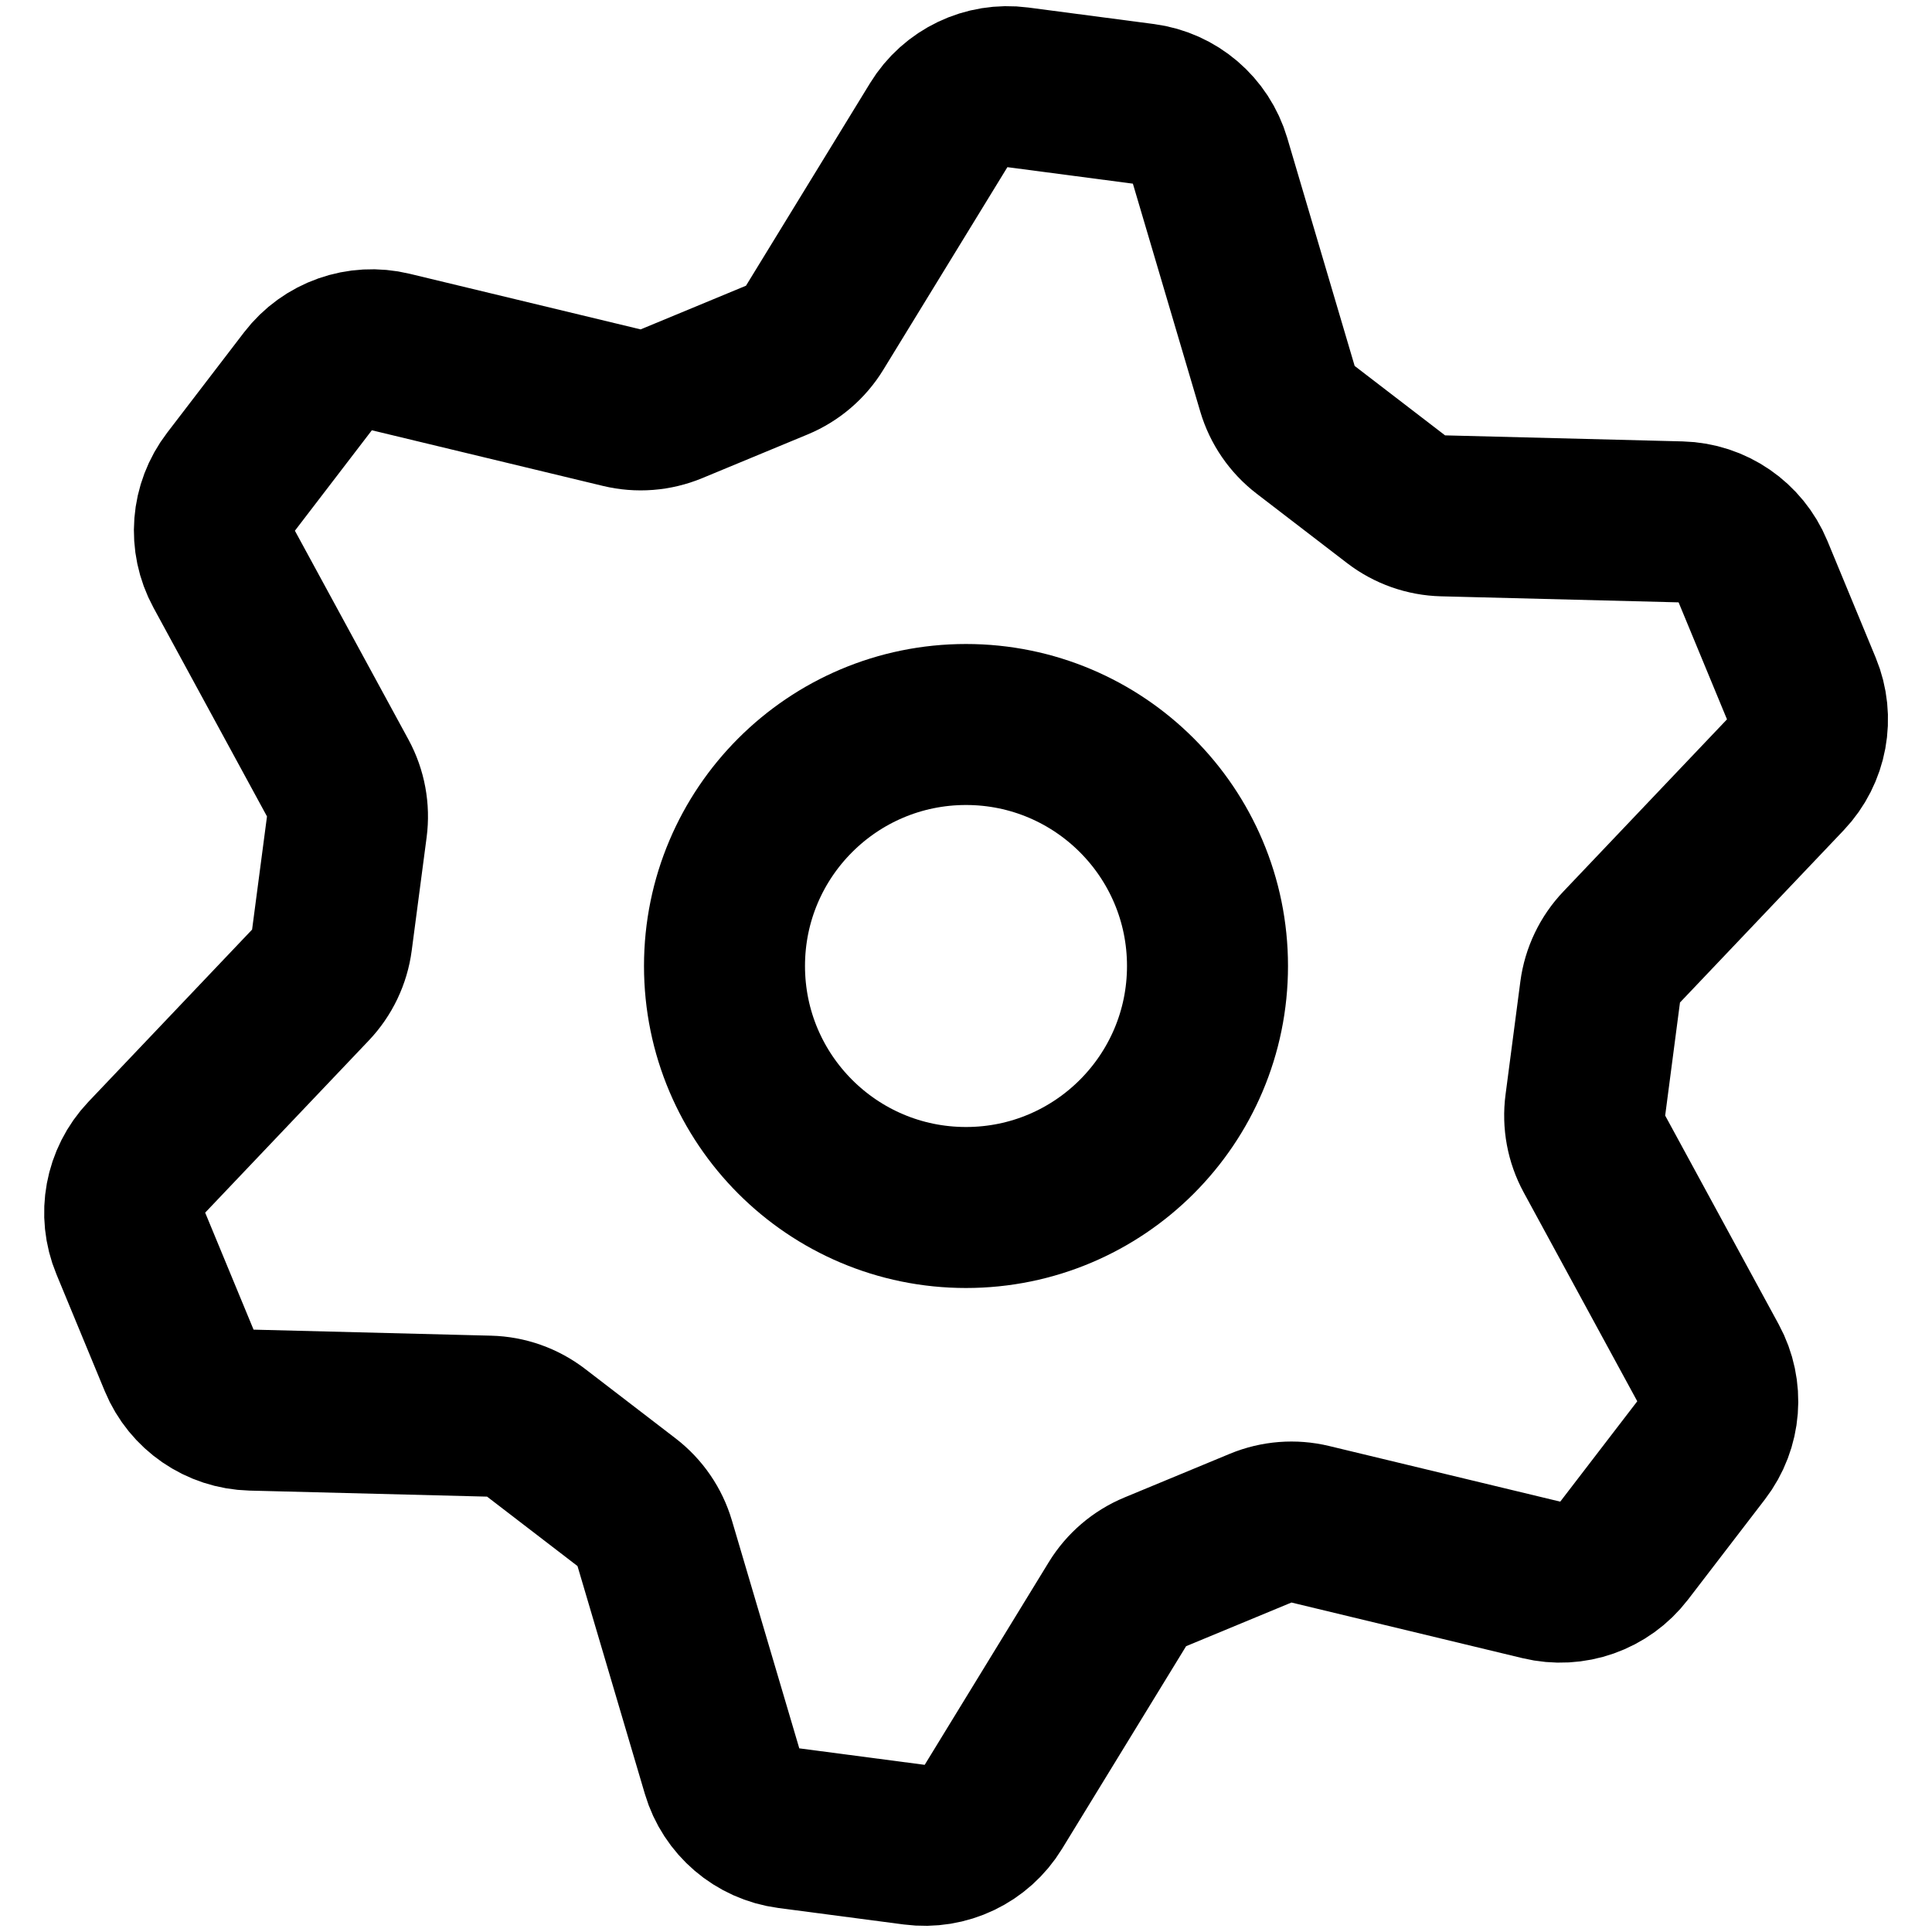
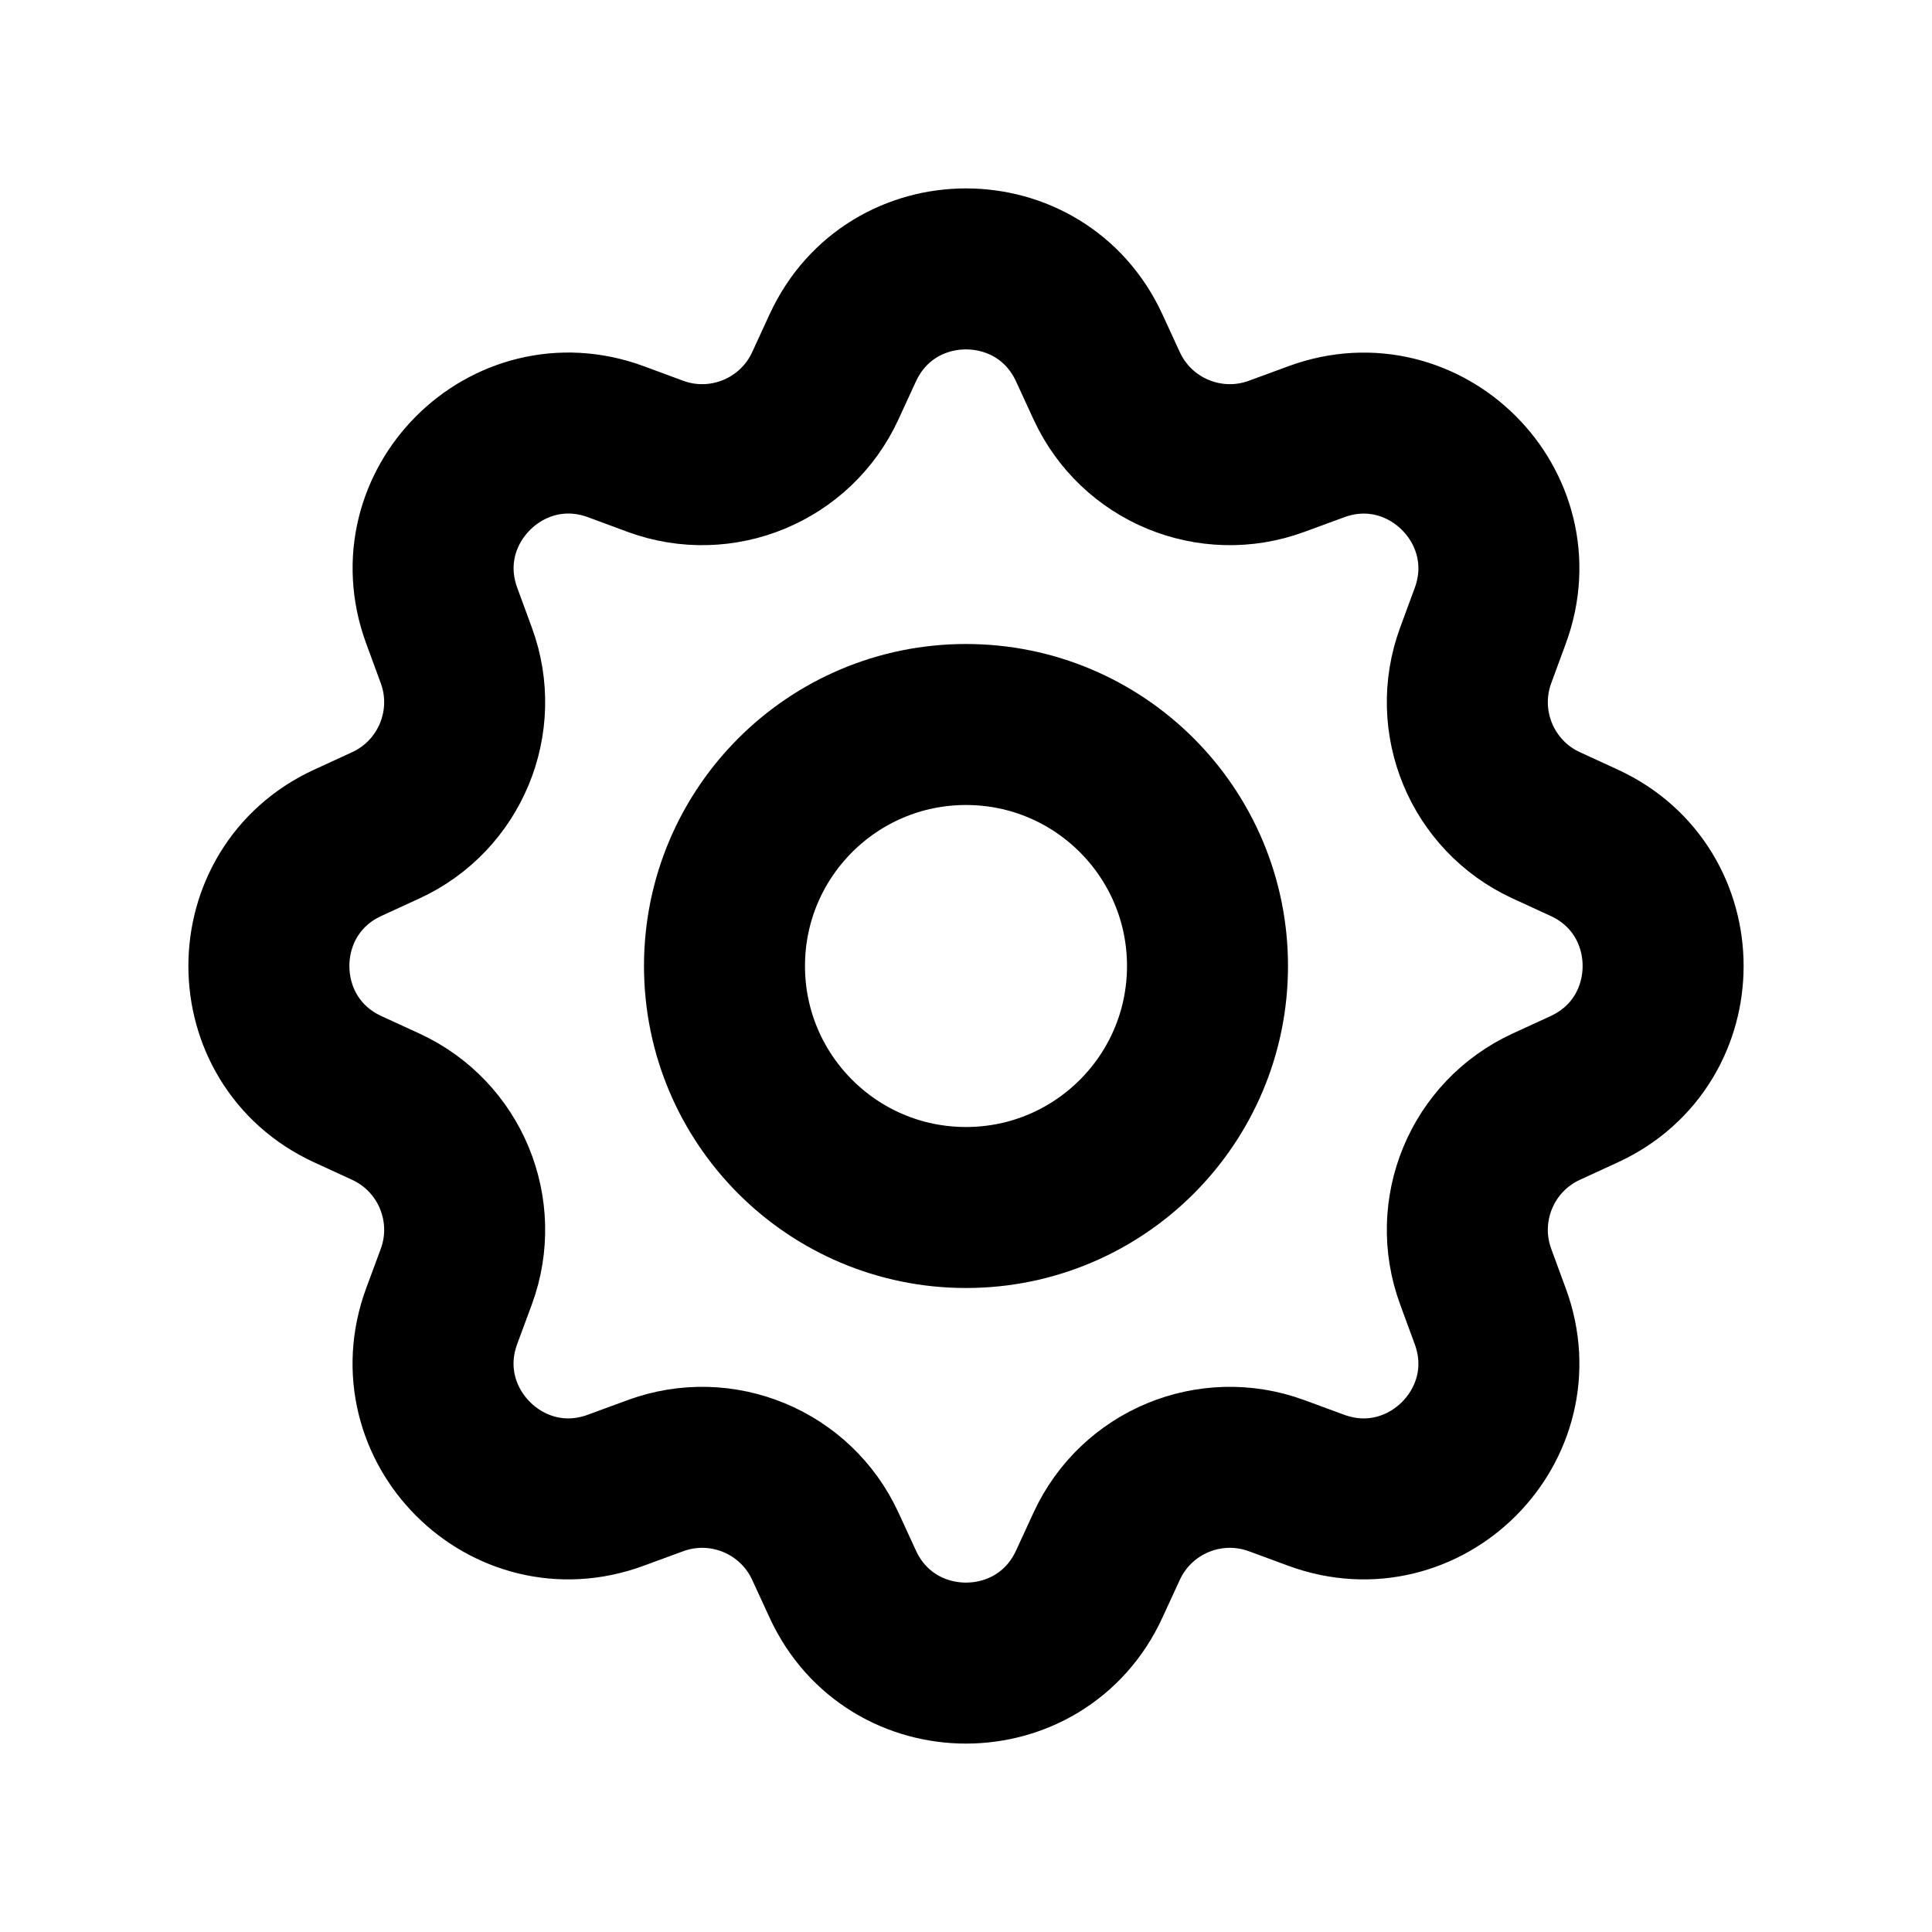
<svg xmlns="http://www.w3.org/2000/svg" width="24" height="24" fill="none" viewBox="0 0 24 24">
-   <path stroke="currentColor" stroke-linejoin="round" stroke-width="2" d="M14.203 1.29l-1.559-.205a1 1 0 00-.983.47L10.12 4.071a1 1 0 01-.47.402l-1.31.543a1 1 0 01-.616.048l-2.87-.691a1 1 0 00-1.028.363L2.87 5.984a1 1 0 00-.085 1.087l1.41 2.593a1 1 0 01.113.609l-.185 1.405a1 1 0 01-.266.558l-2.034 2.14a1 1 0 00-.198 1.071l.601 1.453a1 1 0 00.898.617l2.952.075a1 1 0 01.583.206l1.124.863a1 1 0 01.35.51l.837 2.831a1 1 0 00.828.708l1.559.205a1 1 0 00.983-.47l1.541-2.517a1 1 0 01.47-.402l1.31-.543a1 1 0 01.616-.048l2.87.691a1 1 0 001.028-.363l.957-1.247a1 1 0 00.085-1.087l-1.41-2.593a1 1 0 01-.113-.609l.184-1.405a1 1 0 01.267-.558l2.034-2.14a1 1 0 00.198-1.071L21.776 7.1a1 1 0 00-.898-.617l-2.951-.075a1 1 0 01-.584-.206l-1.124-.863a1 1 0 01-.35-.51l-.837-2.831a1 1 0 00-.828-.708z" />
-   <path stroke="currentColor" stroke-linejoin="round" stroke-width="2" d="M15 12a3 3 0 11-6 0 3 3 0 016 0z" />
+   <path stroke="currentColor" stroke-linejoin="round" stroke-width="2" d="M15 12a3 3 0 1 1-6 0 3 3 0 0 1 6 0Z" />
+   <path stroke="currentColor" stroke-linejoin="round" stroke-width="2" d="M10.47 4.32c.602-1.306 2.458-1.306 3.06 0l.218.473a1.684 1.684 0 0 0 2.112.875l.49-.18c1.348-.498 2.66.814 2.162 2.163l-.18.489a1.684 1.684 0 0 0 .875 2.112l.474.218c1.305.602 1.305 2.458 0 3.06l-.474.218a1.684 1.684 0 0 0-.875 2.112l.18.49c.498 1.348-.814 2.66-2.163 2.162l-.489-.18a1.684 1.684 0 0 0-2.112.875l-.218.473c-.602 1.306-2.458 1.306-3.06 0l-.218-.473a1.684 1.684 0 0 0-2.112-.875l-.49.18c-1.348.498-2.66-.814-2.163-2.163l.181-.489a1.684 1.684 0 0 0-.875-2.112l-.474-.218c-1.305-.602-1.305-2.458 0-3.06l.474-.218a1.684 1.684 0 0 0 .875-2.112l-.18-.49c-.498-1.348.814-2.66 2.163-2.163l.489.181a1.684 1.684 0 0 0 2.112-.875l.218-.474Z" />
</svg>
